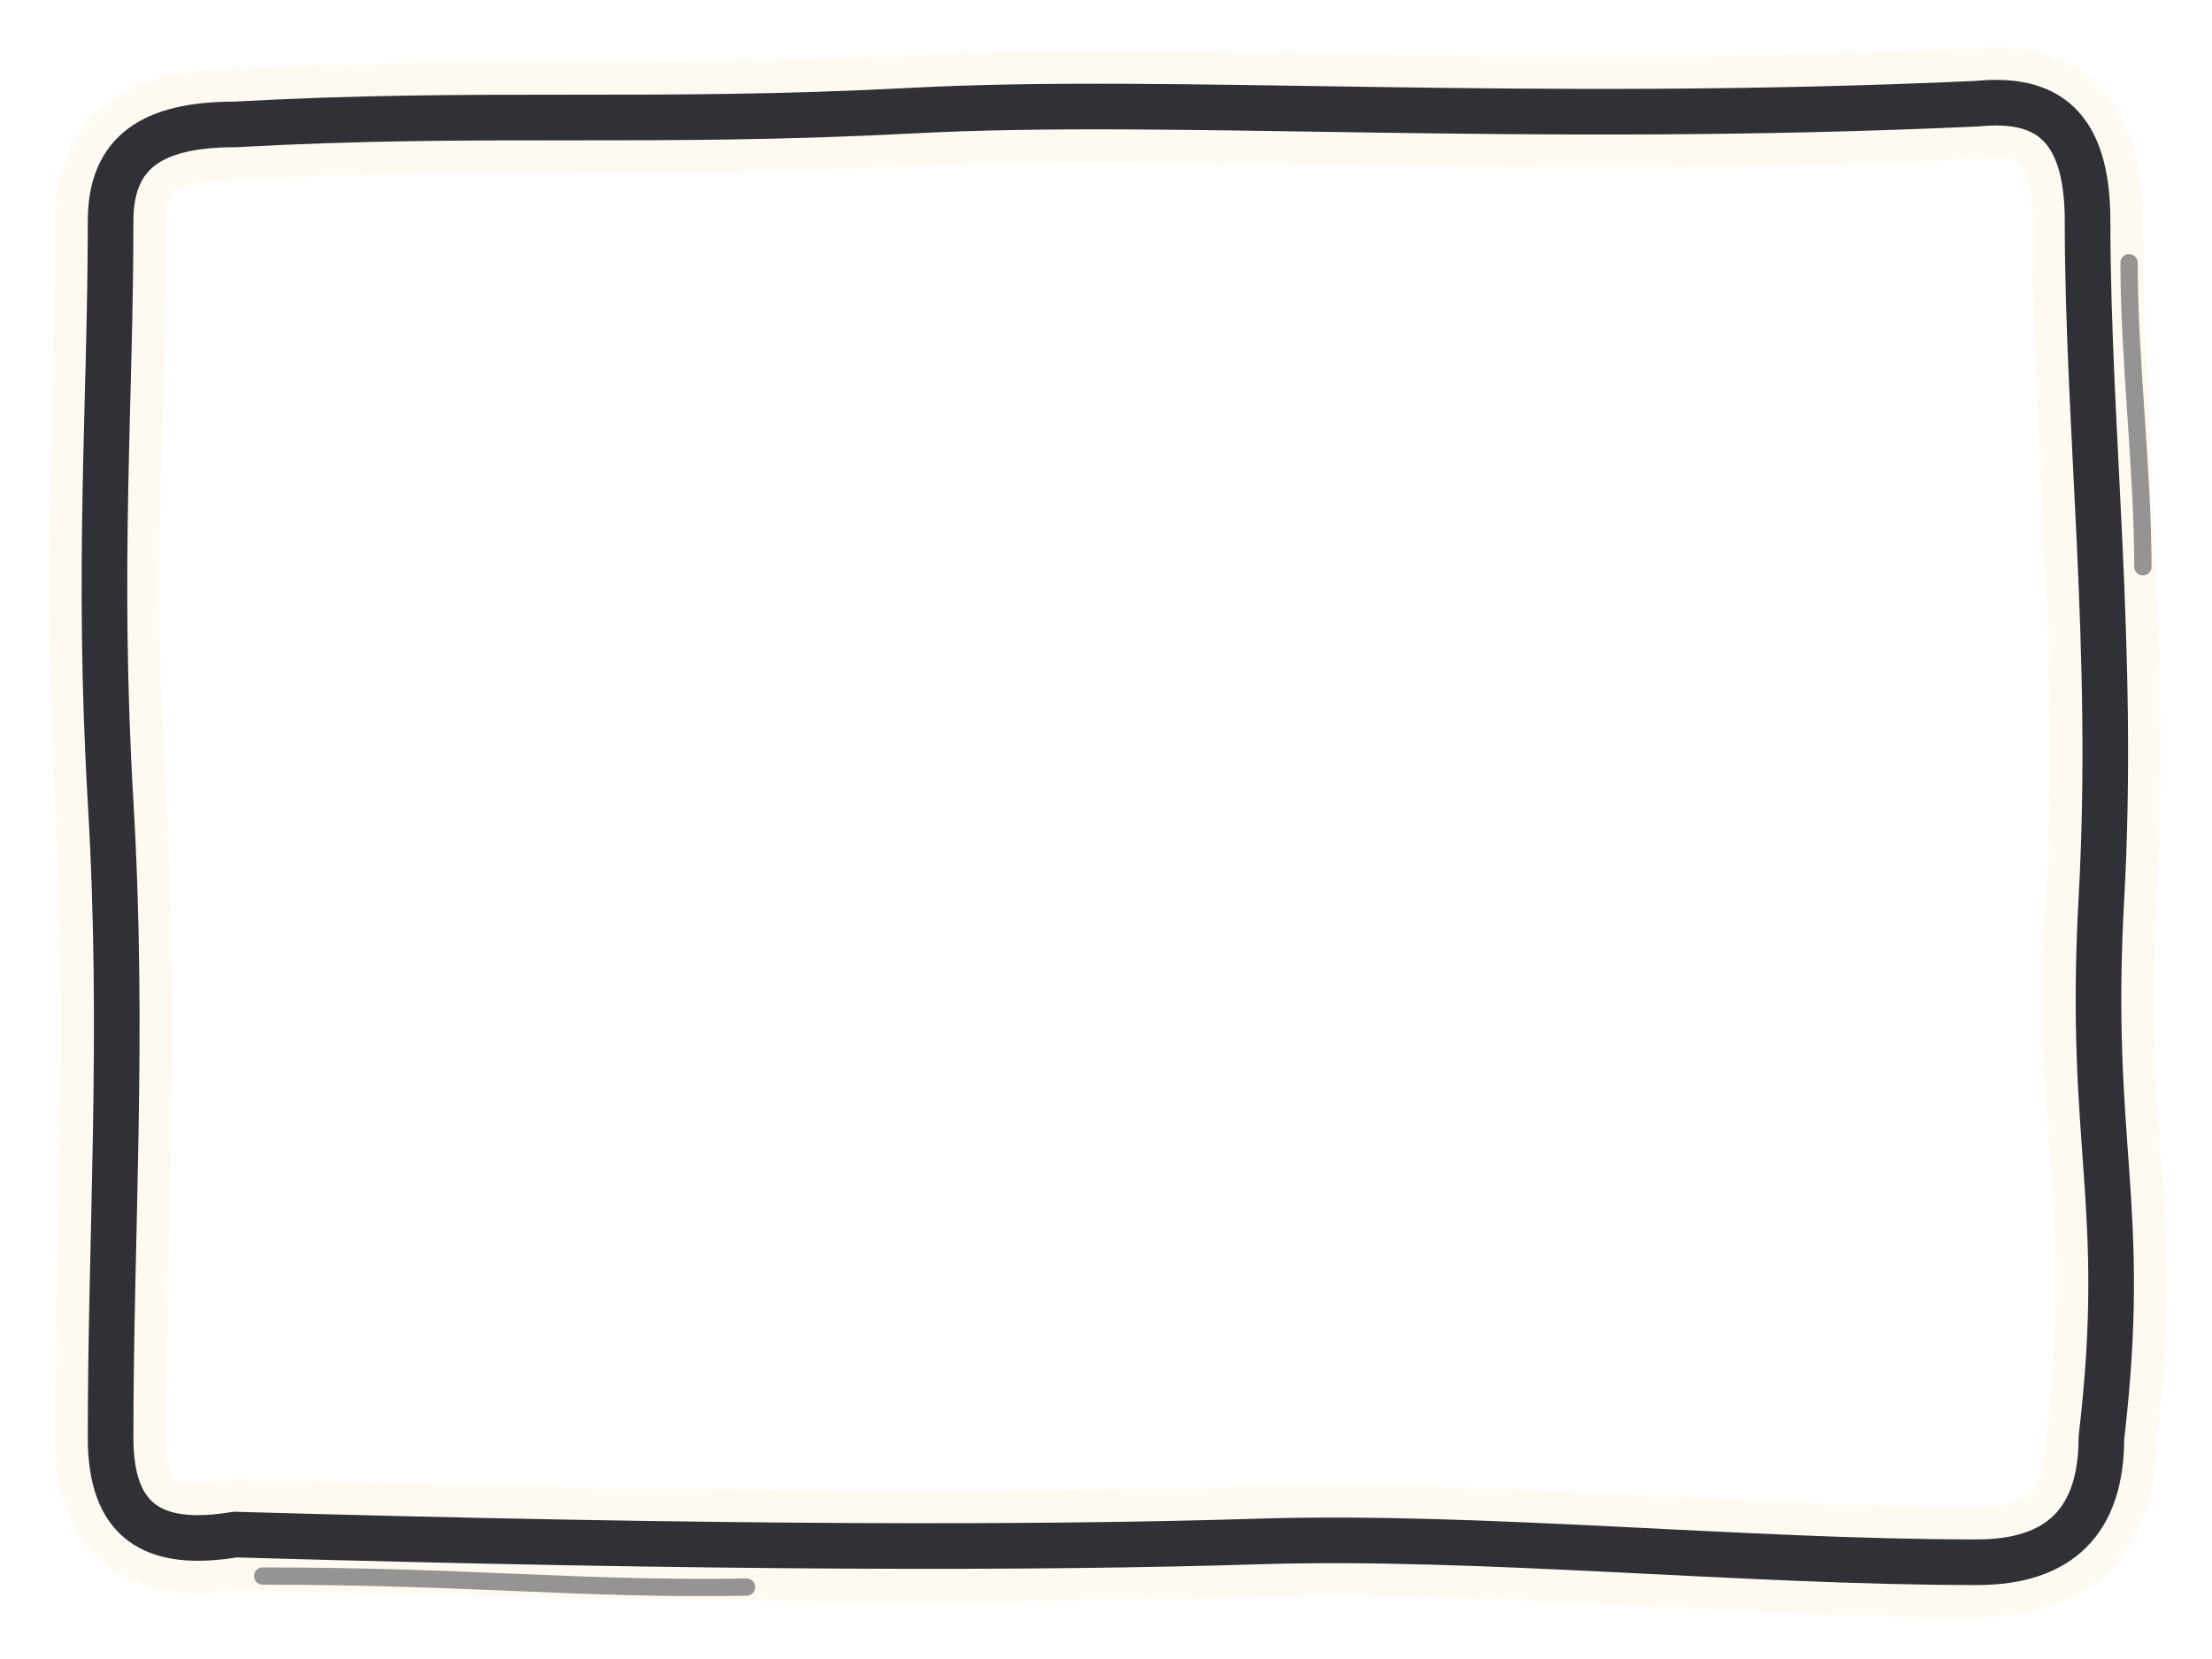
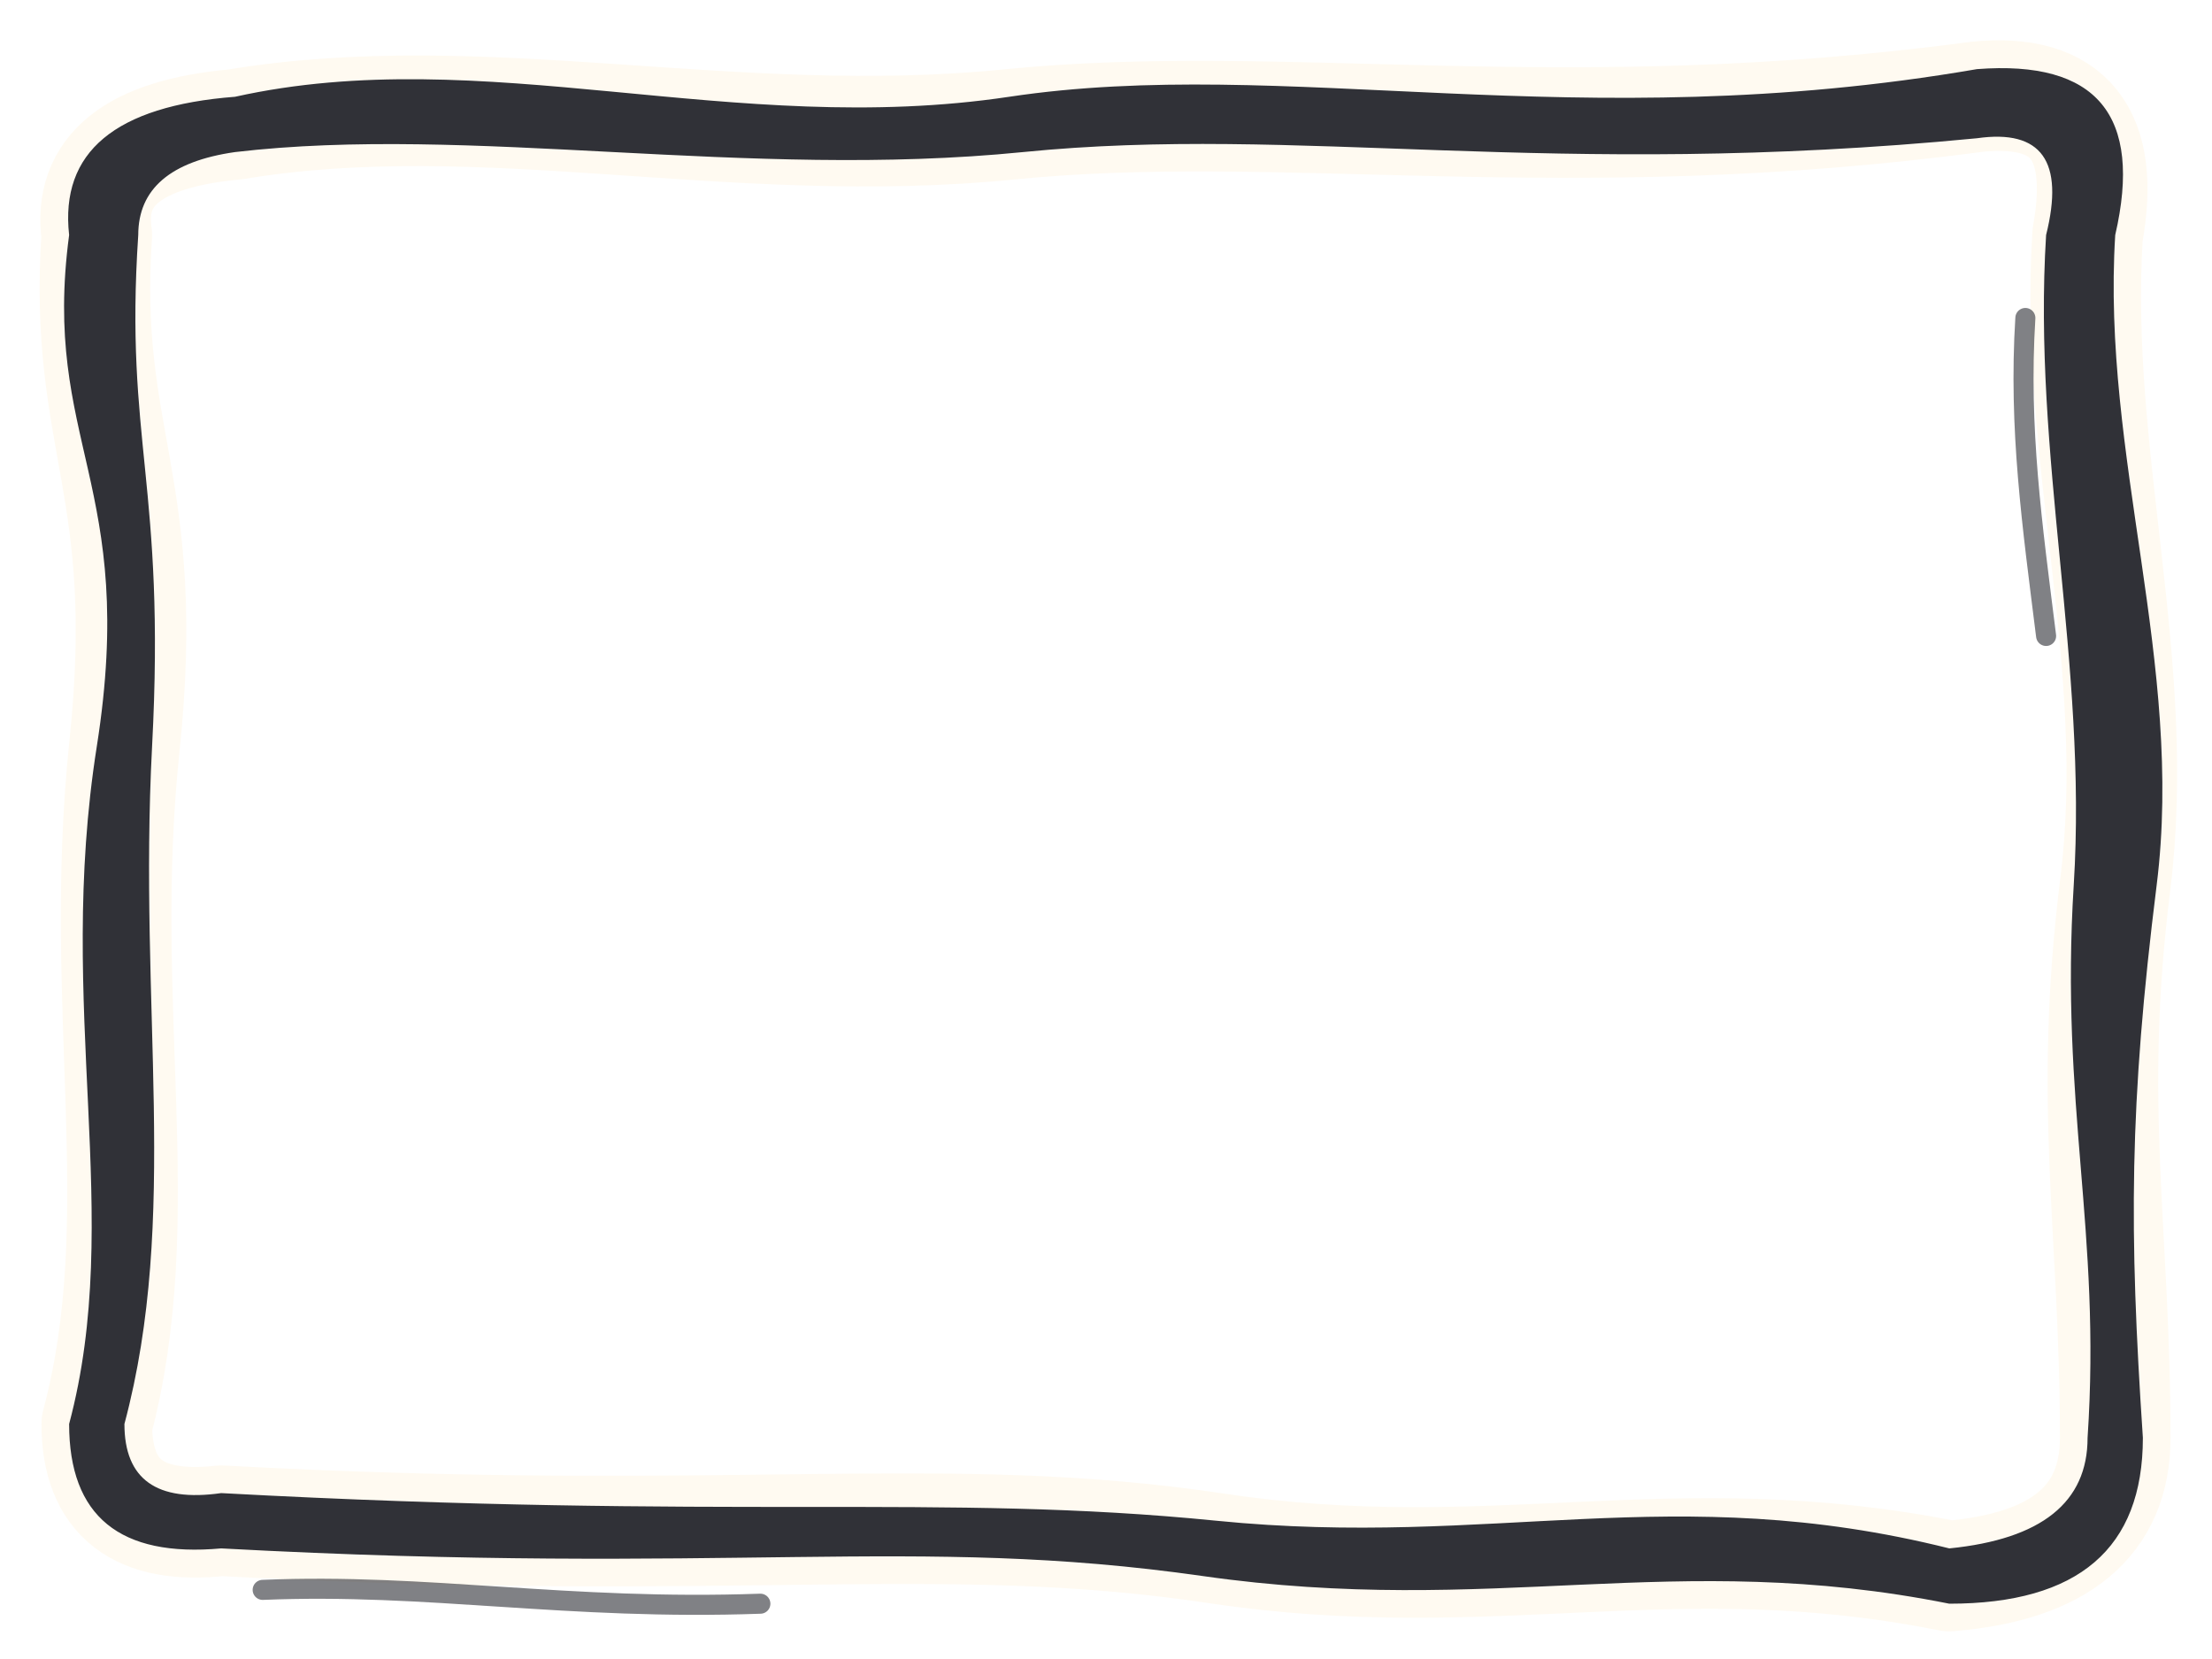
<svg xmlns="http://www.w3.org/2000/svg" width="160" height="120" viewBox="0 0 160 120">
-   <defs>
-     <path id="edge" d="M17 9C35 8 47 9 66 8S110 9 143 7.5C148 7 151 9 151 16C151 31 153 47 152 65S154 87 152 104C152 110 149 113 143 113C126 113 107 111 91 111.5S52 112 17 111C11 112 8 110 8 104C8 89 9 75 8 58S8 29 8 16C8 11 11 9 17 9Z" />
-   </defs>
-   <g fill="none" stroke-linecap="round" stroke-linejoin="round">
-     <use href="#edge" stroke="#fffaf1" stroke-width="8" />
-     <use href="#edge" stroke="#303137" stroke-width="3.3" />
-     <path d="M19 114C34 114 42 115 54 114.8M154 19C154 26 155 34 155 41" stroke="#303137" stroke-width="1.25" opacity=".51" />
-   </g>
+   <path d="M17 9C35 6 53 11 73 9S113 11 143 7Q153 6 151 17C150 33 155 48 153 64S153 89 153 104Q153 113 141 114C121 110 108 115 88 112S53 112 16 110Q7 111 7 103C11 88 7 73 9 54S6 32 7 17Q6 10 17 9Z" fill="none" stroke="#fffaf1" stroke-width="8" stroke-linejoin="round" />
+   <path fill="#303137" fill-rule="evenodd" d="M17 7C35 3 53 10 73 7S114 10 143 5Q156 4 153 17C152 33 158 48 156 64S154 89 155 104Q155 116 141 116C121 112 108 117 87 114S53 114 16 112Q5 113 5 103C9 88 4 73 7 54S3 32 5 17Q4 8 17 7Z M17 11C34 9 54 13 74 11S112 13 143 10Q150 9 148 17C147 33 151 48 150 64S152 89 151 104Q151 111 141 112C121 107 108 112 88 110S53 110 16 108Q9 109 9 103C13 88 10 73 11 54S9 32 10 17Q10 12 17 11Z" />
+   <path d="M19 115c12-.5 22 1.5 36 1M146.5 23c-.5 8 .5 15 1.5 23" fill="none" stroke="#303137" stroke-width="1.45" stroke-linecap="round" opacity=".61" />
</svg>
